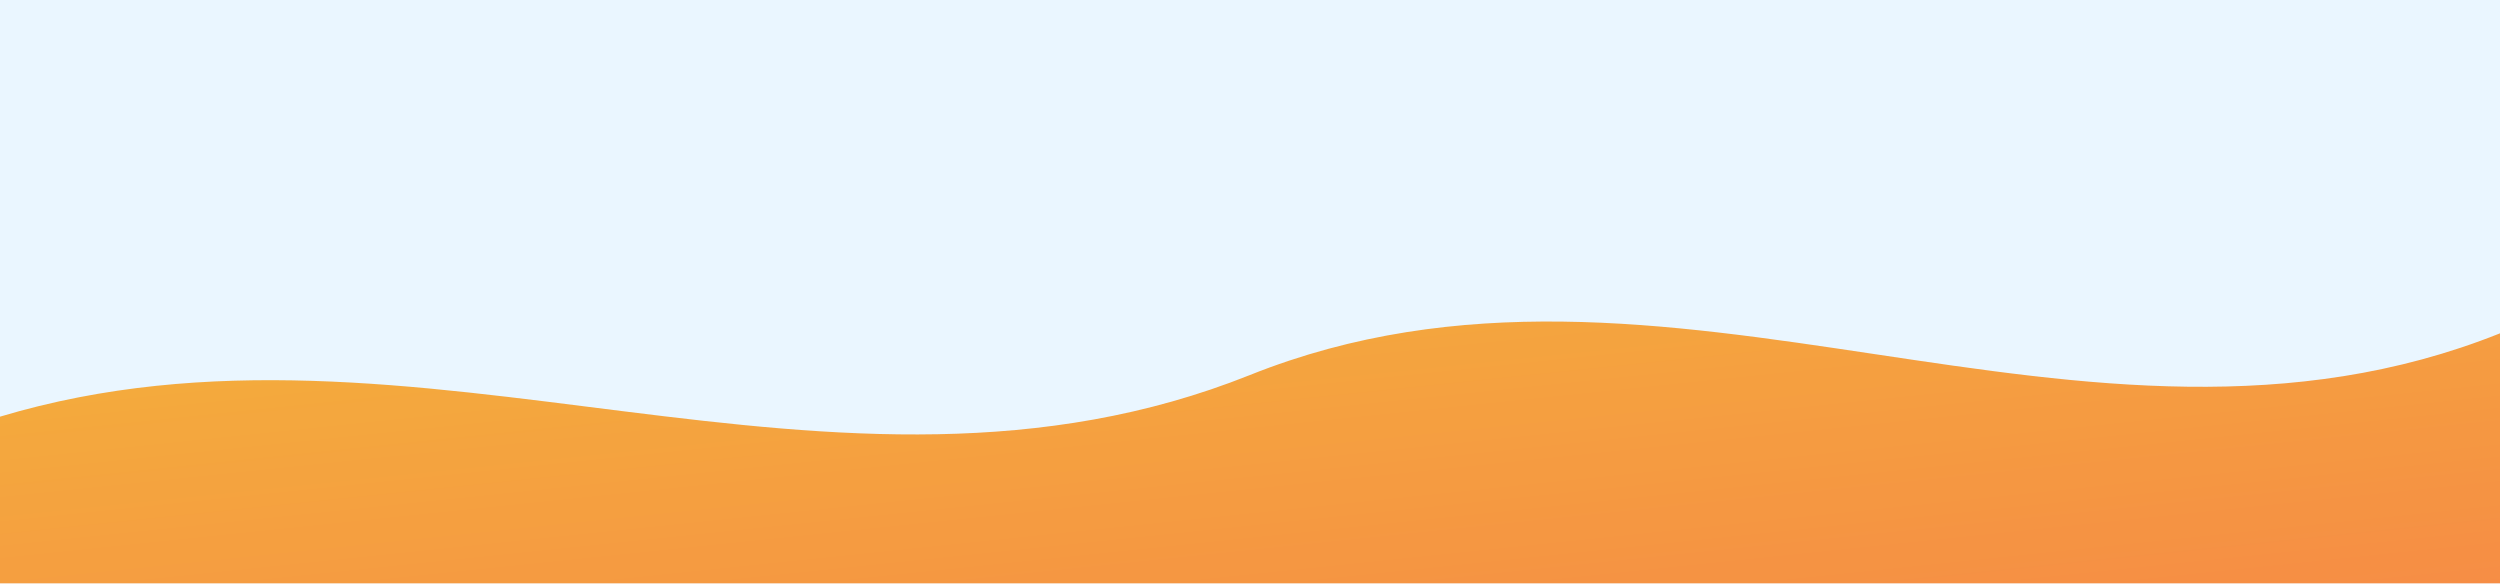
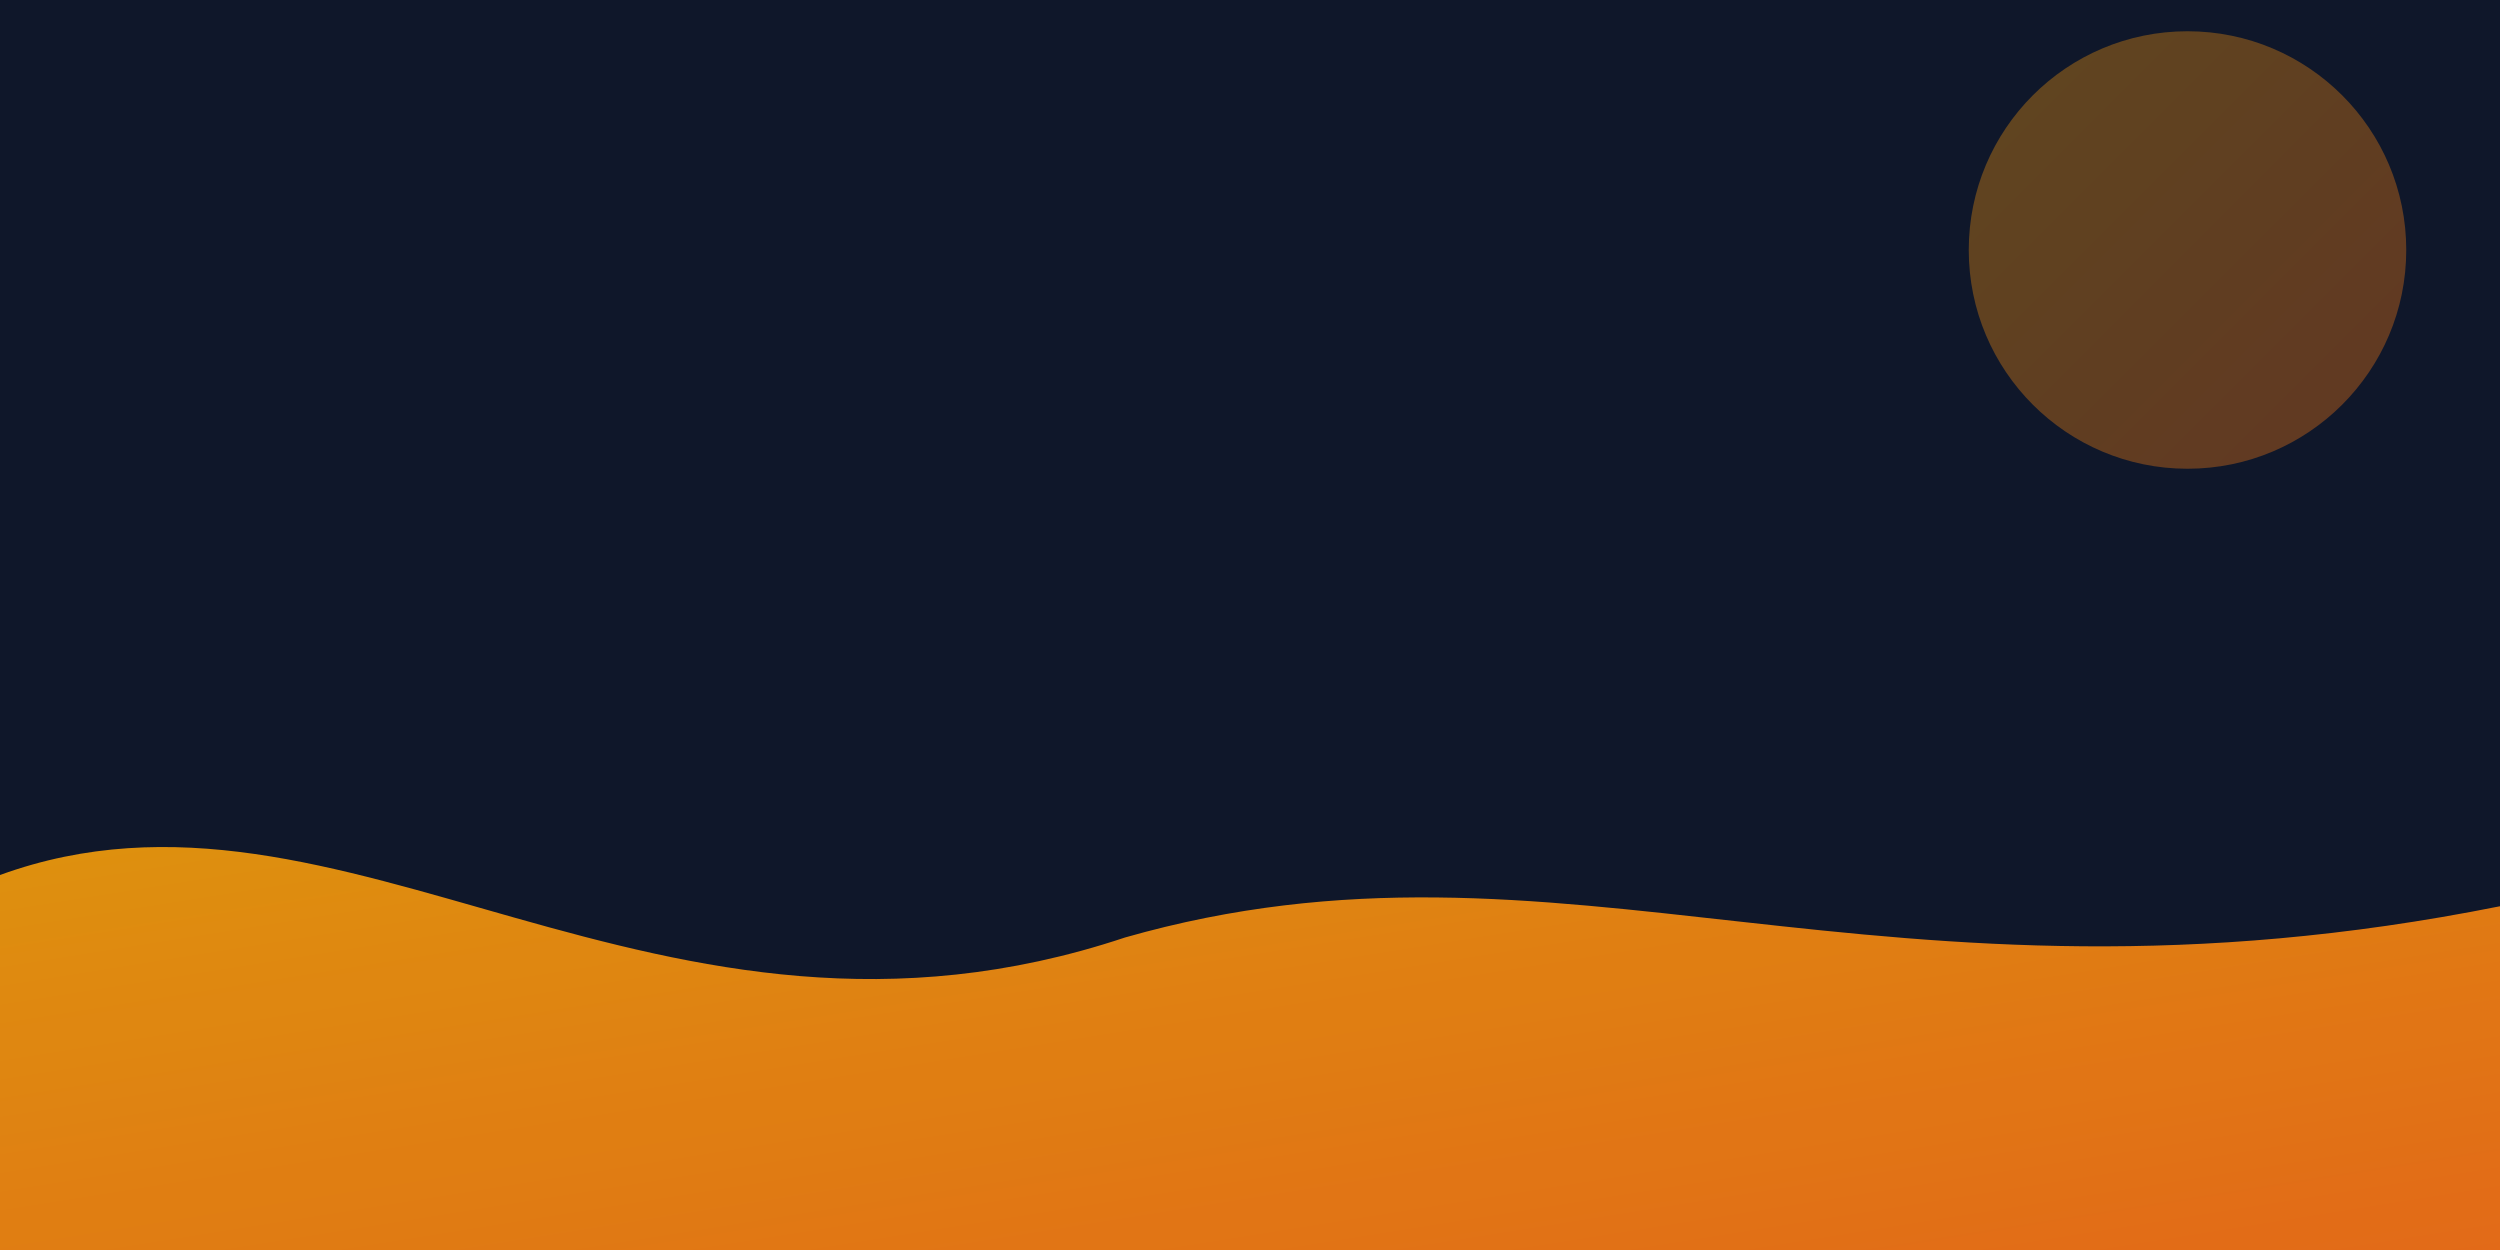
- <svg xmlns="http://www.w3.org/2000/svg" width="1200" height="280" viewBox="0 0 1200 280">
+ <svg xmlns="http://www.w3.org/2000/svg" width="1600" height="800" viewBox="0 0 1600 800">
  <defs>
    <linearGradient id="g" x1="0" y1="0" x2="1" y2="1">
      <stop offset="0" stop-color="#f59e0b" />
      <stop offset="1" stop-color="#f97316" />
    </linearGradient>
  </defs>
-   <rect width="1200" height="280" fill="#eaf6ff" />
-   <path d="M0,200 C200,140 400,260 600,180 C800,100 1000,240 1200,160 L1200,280 L0,280 Z" fill="url(#g)" opacity="0.8" />
+   <rect width="1600" height="800" fill="#0f172a" />
+   <path d="M0,560 C220,480 420,700 720,600 C1000,520 1200,660 1600,580 L1600,800 L0,800 Z" fill="url(#g)" opacity="0.9" />
+   <circle cx="1400" cy="160" r="140" fill="url(#g)" opacity="0.35" />
</svg>
